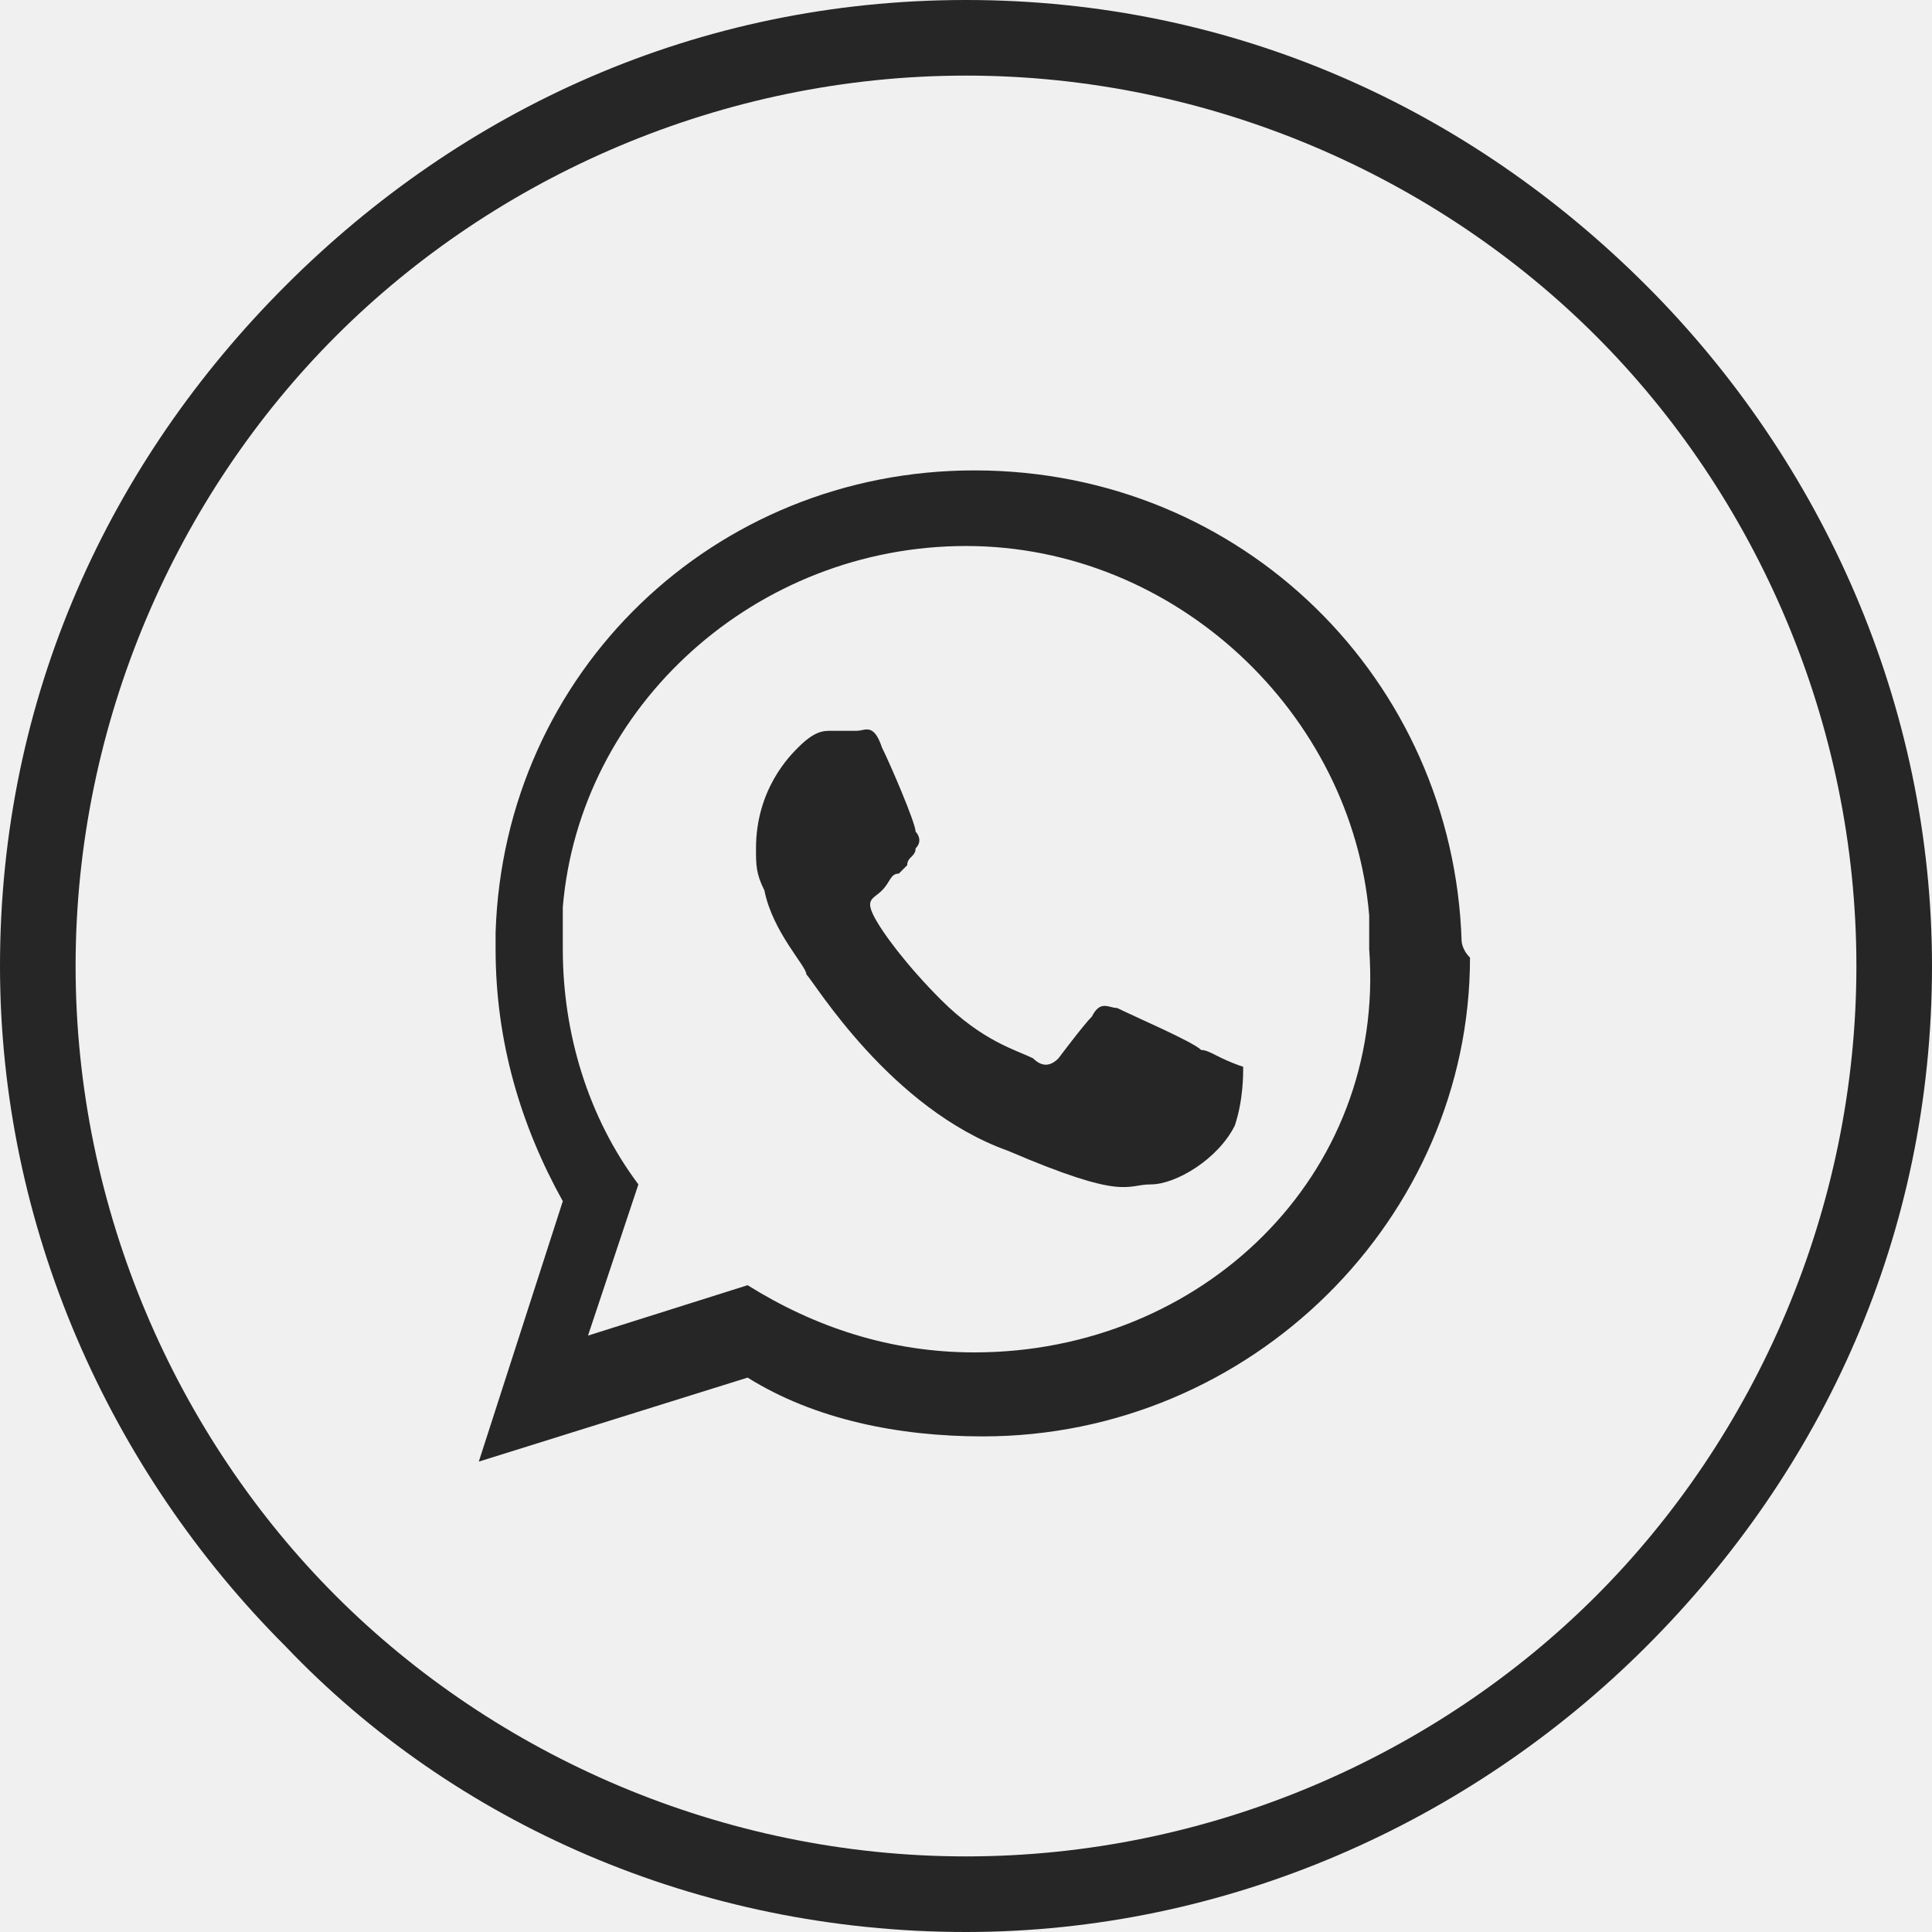
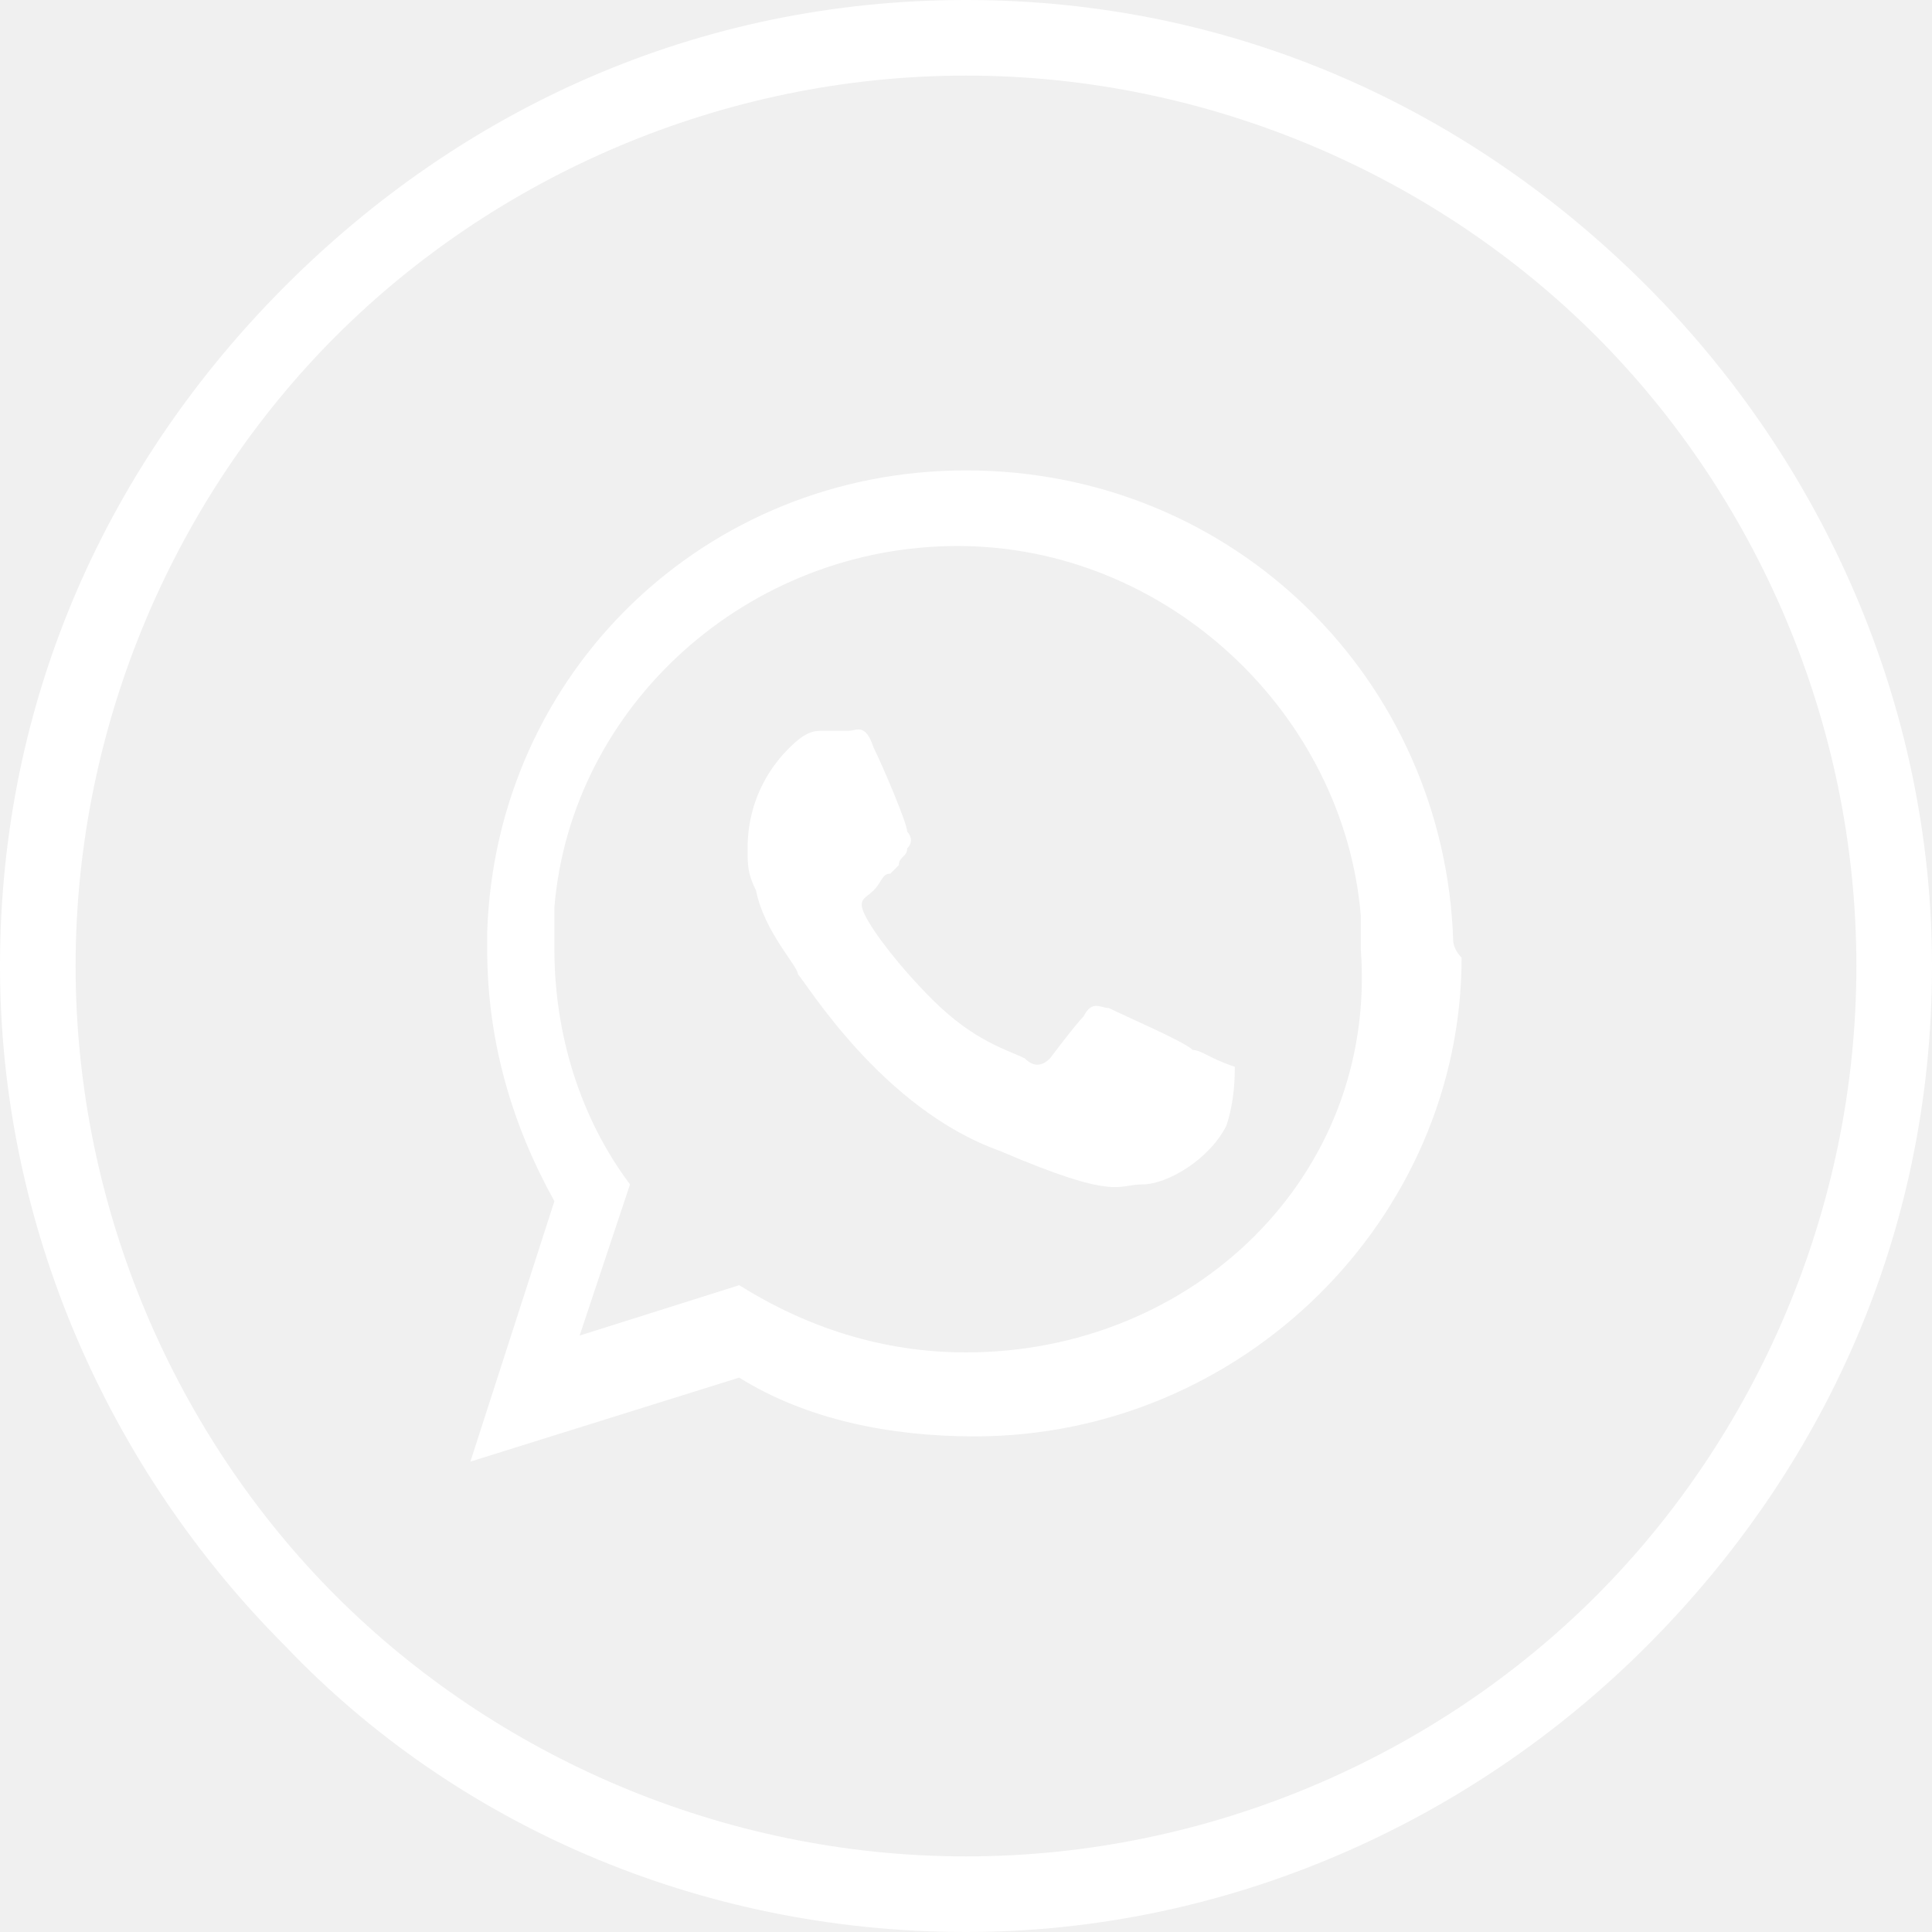
- <svg xmlns="http://www.w3.org/2000/svg" version="1.1" id="Layer_1" x="0px" y="0px" viewBox="-293 386 23 23" style="enable-background:new -293 386 23 23;" xml:space="preserve">
+ <svg xmlns="http://www.w3.org/2000/svg" version="1.1" id="Layer_1" x="0px" y="0px" viewBox="-294 385 23 23" style="enable-background:new -294 385 23 23;" xml:space="preserve">
  <style type="text/css">
- 	.st0{fill:#262626;}
- 	.st1{fill-rule:evenodd;clip-rule:evenodd;fill:#262626;}
+ 	.st0{fill:#FFFFFF;}
</style>
-   <path class="st0" d="M-281.5,386c3.2,0,6,1.3,8.1,3.4c2.1,2.1,3.4,5,3.4,8.1c0,3.2-1.3,6-3.4,8.1c-2.1,2.1-5,3.4-8.1,3.4  c-3.2,0-6.1-1.3-8.1-3.4c-2.1-2.1-3.4-5-3.4-8.1c0-3.2,1.3-6,3.4-8.1C-287.5,387.3-284.7,386-281.5,386L-281.5,386z M-274,390  c-1.9-1.9-4.6-3.1-7.5-3.1c-2.9,0-5.6,1.2-7.5,3.1c-1.9,1.9-3.1,4.6-3.1,7.5c0,2.9,1.2,5.6,3.1,7.5c1.9,1.9,4.6,3.1,7.5,3.1  c2.9,0,5.6-1.2,7.5-3.1c1.9-1.9,3.1-4.6,3.1-7.5C-270.9,394.6-272.1,391.9-274,390L-274,390z" />
-   <path class="st1" d="M-275.6,397.2c-0.1-3.1-2.6-5.6-5.8-5.6c-3.1,0-5.6,2.4-5.7,5.5c0,0.1,0,0.2,0,0.2c0,1.1,0.3,2.1,0.8,3l-1,3.1  l3.2-1c0.8,0.5,1.8,0.7,2.8,0.7c3.2,0,5.8-2.6,5.8-5.7C-275.6,397.3-275.6,397.2-275.6,397.2L-275.6,397.2z M-278.7,398.5  c-0.1-0.1-0.8-0.4-1-0.5c-0.1,0-0.2-0.1-0.3,0.1c-0.1,0.1-0.4,0.5-0.4,0.5c-0.1,0.1-0.2,0.1-0.3,0c-0.2-0.1-0.6-0.2-1.1-0.7  c-0.4-0.4-0.7-0.8-0.8-1c-0.1-0.2,0-0.2,0.1-0.3c0.1-0.1,0.1-0.2,0.2-0.2c0,0,0,0,0.1-0.1c0-0.1,0.1-0.1,0.1-0.2  c0.1-0.1,0-0.2,0-0.2c0-0.1-0.3-0.8-0.4-1c-0.1-0.3-0.2-0.2-0.3-0.2c-0.1,0-0.2,0-0.3,0c-0.1,0-0.2,0-0.4,0.2  c-0.1,0.1-0.5,0.5-0.5,1.2c0,0.2,0,0.3,0.1,0.5c0.1,0.5,0.5,0.9,0.5,1c0.1,0.1,1,1.6,2.4,2.1c1.4,0.6,1.4,0.4,1.7,0.4  c0.3,0,0.8-0.3,1-0.7c0.1-0.3,0.1-0.6,0.1-0.7C-278.5,398.6-278.6,398.5-278.7,398.5L-278.7,398.5z M-281.4,402.1  c-1,0-1.9-0.3-2.7-0.8l-1.9,0.6l0.6-1.8c-0.6-0.8-0.9-1.8-0.9-2.8c0-0.2,0-0.3,0-0.5c0.2-2.4,2.3-4.3,4.8-4.3c2.5,0,4.6,2,4.8,4.4  c0,0.1,0,0.3,0,0.4C-276.5,400-278.7,402.1-281.4,402.1L-281.4,402.1z" />
+   <path class="st0" d="M-282.5,385c3.2,0,6,1.3,8.1,3.4s3.4,5,3.4,8.1c0,3.2-1.3,6-3.4,8.1s-5,3.4-8.1,3.4c-3.2,0-6.1-1.3-8.1-3.4  c-2.1-2.1-3.4-5-3.4-8.1c0-3.2,1.3-6,3.4-8.1S-285.7,385-282.5,385L-282.5,385z M-275,389c-1.9-1.9-4.6-3.1-7.5-3.1  s-5.6,1.2-7.5,3.1s-3.1,4.6-3.1,7.5s1.2,5.6,3.1,7.5s4.6,3.1,7.5,3.1s5.6-1.2,7.5-3.1s3.1-4.6,3.1-7.5S-273.1,390.9-275,389  L-275,389z" />
+   <path class="st0" d="M-276.7,396.2c-0.1-3.1-2.6-5.6-5.8-5.6c-3.1,0-5.6,2.4-5.7,5.5c0,0.1,0,0.2,0,0.2c0,1.1,0.3,2.1,0.8,3l-1,3.1  l3.2-1c0.8,0.5,1.8,0.7,2.8,0.7c3.2,0,5.8-2.6,5.8-5.7C-276.7,396.3-276.7,396.2-276.7,396.2L-276.7,396.2z M-279.8,397.5  c-0.1-0.1-0.8-0.4-1-0.5c-0.1,0-0.2-0.1-0.3,0.1c-0.1,0.1-0.4,0.5-0.4,0.5c-0.1,0.1-0.2,0.1-0.3,0c-0.2-0.1-0.6-0.2-1.1-0.7  c-0.4-0.4-0.7-0.8-0.8-1c-0.1-0.2,0-0.2,0.1-0.3s0.1-0.2,0.2-0.2c0,0,0,0,0.1-0.1c0-0.1,0.1-0.1,0.1-0.2c0.1-0.1,0-0.2,0-0.2  c0-0.1-0.3-0.8-0.4-1c-0.1-0.3-0.2-0.2-0.3-0.2c-0.1,0-0.2,0-0.3,0c-0.1,0-0.2,0-0.4,0.2c-0.1,0.1-0.5,0.5-0.5,1.2  c0,0.2,0,0.3,0.1,0.5c0.1,0.5,0.5,0.9,0.5,1c0.1,0.1,1,1.6,2.4,2.1c1.4,0.6,1.4,0.4,1.7,0.4c0.3,0,0.8-0.3,1-0.7  c0.1-0.3,0.1-0.6,0.1-0.7C-279.6,397.6-279.7,397.5-279.8,397.5L-279.8,397.5z M-282.5,401.1c-1,0-1.9-0.3-2.7-0.8l-1.9,0.6l0.6-1.8  c-0.6-0.8-0.9-1.8-0.9-2.8c0-0.2,0-0.3,0-0.5c0.2-2.4,2.3-4.3,4.8-4.3s4.6,2,4.8,4.4c0,0.1,0,0.3,0,0.4  C-277.6,399-279.8,401.1-282.5,401.1L-282.5,401.1z" />
</svg>
